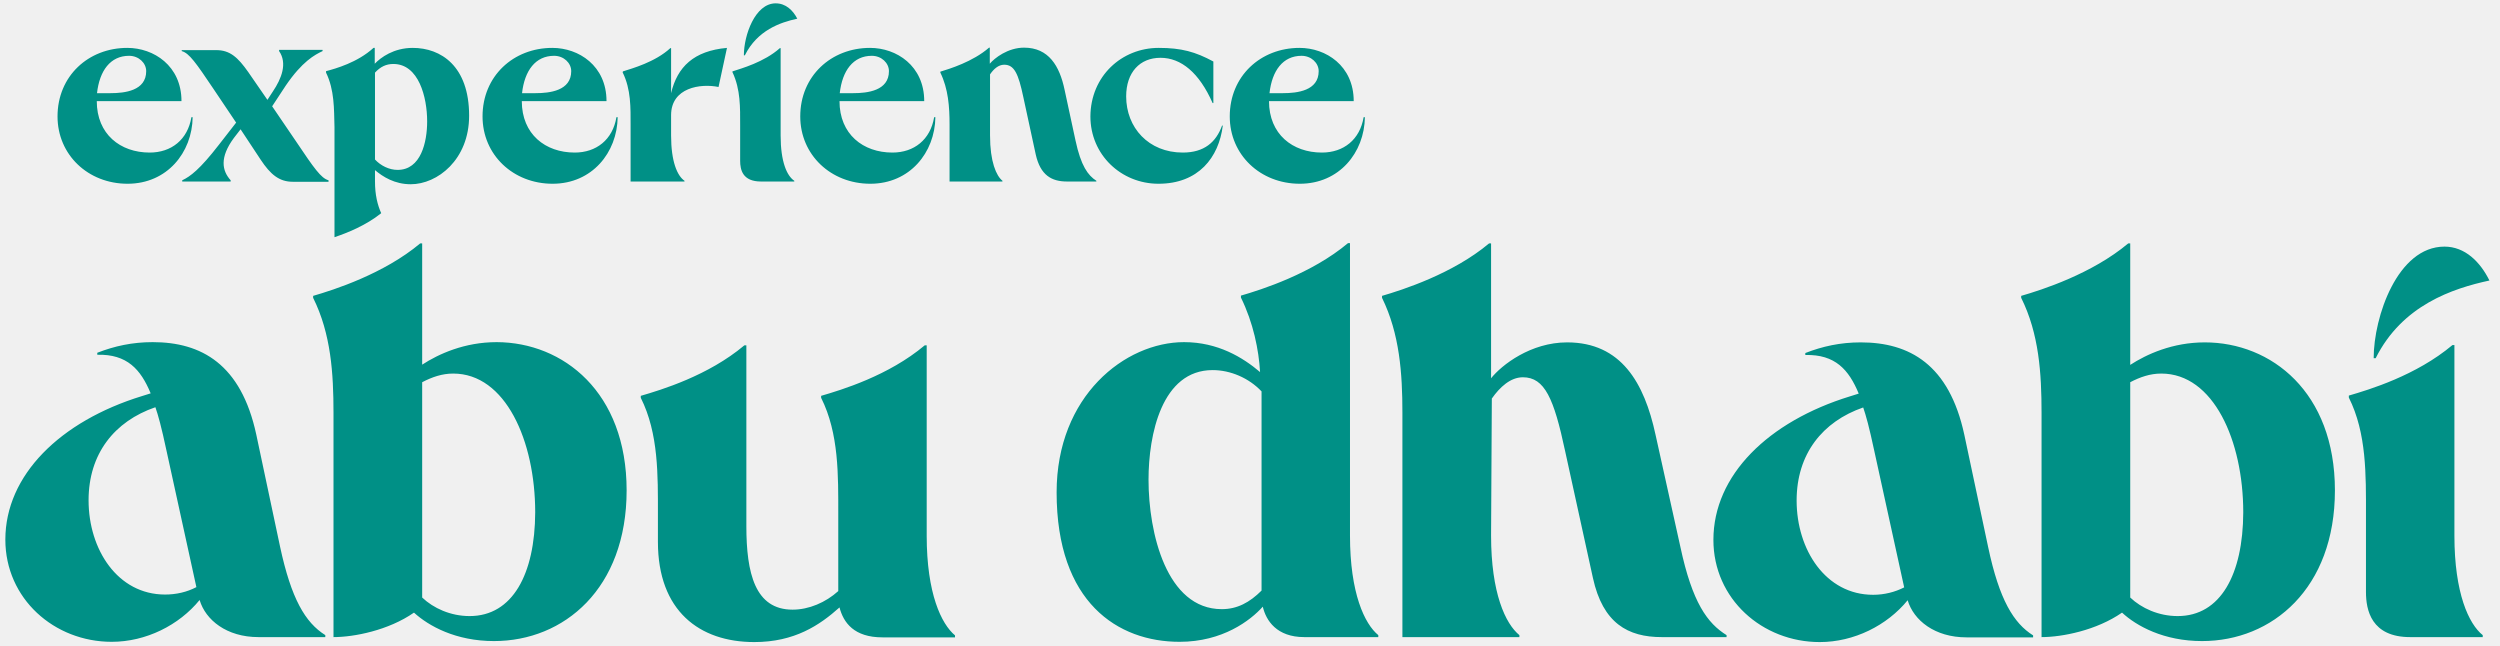
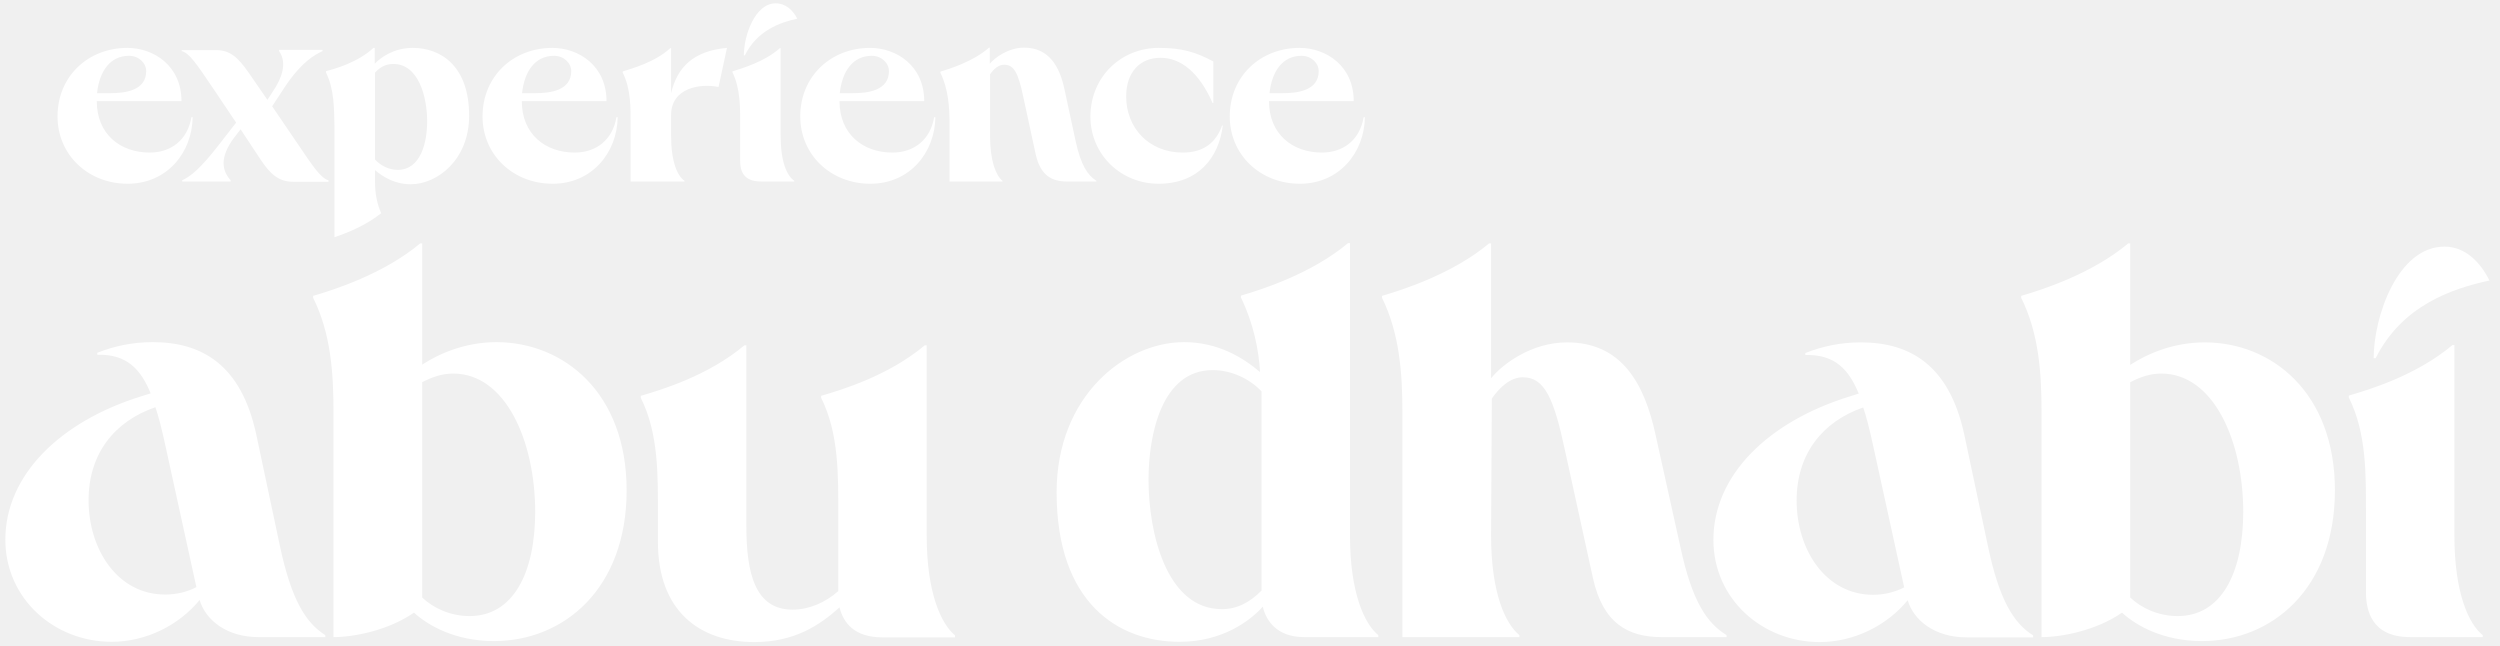
<svg xmlns="http://www.w3.org/2000/svg" viewBox="0 0 186 48" fill="none">
-   <path d="M100.439 39.852V18.09H100.291C97.593 20.355 93.859 21.551 92.326 21.993V22.14C93.25 24.018 93.656 26.044 93.749 27.682C92.473 26.596 90.607 25.455 88.093 25.455C83.713 25.455 78.612 29.45 78.612 36.63C78.612 44.842 83.177 47.751 87.761 47.751C90.958 47.751 93.028 46.168 93.952 45.137C94.192 46.168 94.987 47.401 97.038 47.401H102.546V47.254C101.529 46.425 100.439 44.142 100.439 39.852ZM93.859 43.94C92.972 44.824 92.048 45.321 90.902 45.321C86.781 45.321 85.45 39.632 85.45 35.691C85.45 32.34 86.43 27.535 90.219 27.535C91.549 27.535 92.917 28.124 93.859 29.119V43.94ZM184.715 47.254V47.401H179.318C176.416 47.401 176.028 45.376 176.028 44.05V38.269C176.028 35.36 176.084 32.23 174.753 29.579V29.431C176.269 28.99 179.762 27.94 182.46 25.675H182.608V39.852C182.608 44.142 183.68 46.425 184.715 47.254ZM185.214 20.87C184.53 19.489 183.402 18.348 181.868 18.348C178.375 18.348 176.601 23.577 176.601 26.651H176.749C178.727 22.693 182.497 21.459 185.214 20.87ZM68.946 39.852C68.946 44.161 70.037 46.425 71.053 47.272V47.42H65.657C63.55 47.42 62.755 46.334 62.459 45.192C60.981 46.518 59.114 47.77 56.12 47.77C52.036 47.77 48.949 45.45 48.949 40.313V38.288C48.949 35.379 49.005 32.248 47.674 29.597V29.45C49.19 29.008 52.683 27.959 55.381 25.694H55.529V39.135C55.529 42.651 56.176 45.358 58.966 45.358C60.186 45.358 61.424 44.824 62.367 43.977V38.288C62.367 35.379 62.422 32.248 61.092 29.597V29.45C62.607 29.008 66.1 27.959 68.799 25.694H68.946V39.852ZM125.019 40.681C125.906 44.842 127.034 46.37 128.457 47.254V47.401H123.633C121.12 47.401 119.253 46.37 118.514 43.001L116.444 33.556C115.612 29.652 114.928 28.069 113.302 28.069C112.378 28.069 111.583 28.805 110.992 29.652L110.936 39.834C110.936 44.142 112.008 46.407 113.043 47.254V47.401H104.339V30.702C104.339 27.793 104.135 24.829 102.823 22.159V22.012C104.339 21.57 108.09 20.373 110.789 18.108H110.936V28.143C111.731 27.148 113.893 25.473 116.592 25.473C120.621 25.473 122.34 28.492 123.171 32.34L125.019 40.681ZM20.839 40.681L19.065 32.322C17.937 27.093 14.98 25.455 11.358 25.455C9.842 25.455 8.512 25.749 7.237 26.246V26.394C9.454 26.338 10.471 27.48 11.21 29.266L10.563 29.468C4.464 31.346 0.398 35.36 0.398 40.147C0.398 44.547 4.039 47.751 8.309 47.751C10.859 47.751 13.317 46.518 14.851 44.64C15.294 46.131 16.866 47.401 19.231 47.401H24.203V47.254C22.706 46.315 21.671 44.547 20.839 40.681ZM12.282 44.234C8.752 44.234 6.59 40.884 6.59 37.22C6.59 33.758 8.512 31.346 11.561 30.297C11.765 30.886 12.005 31.733 12.393 33.556L14.611 43.682C13.908 44.05 13.114 44.234 12.282 44.234ZM36.955 25.455C34.552 25.455 32.63 26.338 31.41 27.13V18.108H31.263C28.564 20.373 24.831 21.57 23.297 22.012V22.159C24.628 24.829 24.812 27.793 24.812 30.702V47.401C26.328 47.401 28.897 46.904 30.8 45.579C31.891 46.573 33.905 47.696 36.752 47.696C41.963 47.696 46.621 43.793 46.621 36.483C46.621 29.174 41.908 25.473 36.955 25.455ZM34.94 45.836C33.517 45.836 32.242 45.247 31.41 44.456V28.437C32.15 28.051 32.889 27.793 33.721 27.793C37.602 27.793 39.819 32.782 39.819 38.122C39.801 42.706 38.138 45.836 34.94 45.836ZM164.034 25.473C161.631 25.473 159.709 26.357 158.489 27.148V18.108H158.342C155.643 20.373 151.91 21.57 150.376 22.012V22.159C151.707 24.829 151.891 27.793 151.891 30.702V47.401C153.407 47.401 155.976 46.904 157.879 45.579C158.951 46.573 160.984 47.696 163.831 47.696C169.042 47.696 173.718 43.793 173.718 36.483C173.718 29.174 168.987 25.473 164.034 25.473ZM162.019 45.836C160.596 45.836 159.321 45.247 158.489 44.456V28.437C159.229 28.051 159.968 27.793 160.8 27.793C164.681 27.793 166.898 32.782 166.898 38.122C166.88 42.725 165.217 45.836 162.019 45.836ZM147.918 40.7L146.144 32.34C145.016 27.112 142.059 25.473 138.437 25.473C136.921 25.473 135.591 25.768 134.316 26.265V26.412C136.533 26.357 137.55 27.498 138.289 29.284L137.642 29.487C131.543 31.365 127.477 35.36 127.477 40.166C127.477 44.566 131.118 47.77 135.387 47.77C137.938 47.77 140.396 46.536 141.93 44.658C142.373 46.149 143.944 47.42 146.31 47.42H151.263V47.272C149.822 46.37 148.75 44.64 147.918 40.7ZM139.361 44.253C135.831 44.253 133.669 40.902 133.669 37.238C133.669 33.777 135.591 31.365 138.622 30.315C138.825 30.904 139.065 31.751 139.453 33.574L141.671 43.701C140.987 44.05 140.193 44.253 139.361 44.253ZM94.451 6.932C94.636 5.257 95.449 4.152 96.835 4.152C97.556 4.152 98.11 4.686 98.11 5.294C98.11 6.748 96.521 6.932 95.449 6.932H94.451ZM91.494 8.663C91.494 11.517 93.767 13.671 96.706 13.671C99.644 13.671 101.511 11.351 101.548 8.718H101.455C101.178 10.394 99.958 11.351 98.35 11.351C96.17 11.351 94.414 9.989 94.414 7.522H100.716C100.716 4.889 98.646 3.563 96.687 3.563C93.786 3.563 91.494 5.662 91.494 8.663ZM81.126 8.663C81.126 11.517 83.417 13.671 86.19 13.671C89.165 13.671 90.681 11.719 90.976 9.344H90.921C90.477 10.578 89.59 11.351 88.001 11.351C85.45 11.351 83.787 9.492 83.787 7.172C83.787 5.386 84.803 4.3 86.338 4.3C87.871 4.3 89.221 5.404 90.219 7.669H90.274V4.576C88.943 3.858 87.908 3.563 86.208 3.563C83.454 3.563 81.144 5.662 81.126 8.663ZM69.963 5.404C70.554 6.619 70.647 7.945 70.647 9.271V13.505H74.583V13.45C74.121 13.082 73.659 12.032 73.659 10.081V5.533C73.936 5.128 74.288 4.815 74.713 4.815C75.452 4.815 75.766 5.459 76.136 7.227L77.06 11.498C77.411 13.045 78.243 13.505 79.388 13.505H81.569V13.45C80.941 13.045 80.423 12.345 80.017 10.449L79.204 6.675C78.834 4.907 78.021 3.545 76.191 3.545C74.99 3.545 73.992 4.318 73.641 4.741V3.545H73.585C72.384 4.594 70.628 5.128 69.963 5.331V5.404ZM62.478 6.932C62.663 5.257 63.476 4.152 64.862 4.152C65.583 4.152 66.137 4.686 66.137 5.294C66.137 6.748 64.548 6.932 63.476 6.932H62.478ZM59.539 8.663C59.539 11.517 61.812 13.671 64.751 13.671C67.69 13.671 69.556 11.351 69.593 8.718H69.501C69.224 10.394 68.004 11.351 66.396 11.351C64.215 11.351 62.459 9.989 62.459 7.522H68.762C68.762 4.889 66.692 3.563 64.733 3.563C61.831 3.563 59.539 5.662 59.539 8.663ZM55.344 4.115C55.344 2.624 56.176 0.249 57.71 0.249C58.449 0.249 58.985 0.746 59.318 1.39C58.042 1.667 56.342 2.256 55.418 4.115H55.344ZM46.325 5.386C46.953 6.656 46.916 8.019 46.916 9.307V13.505H50.927V13.45C50.391 13.082 49.929 12.032 49.929 10.081V8.571C49.929 6.509 52.128 6.196 53.459 6.472L54.087 3.563C51.611 3.784 50.391 4.981 49.929 6.932V3.581H49.873C48.728 4.631 47.027 5.091 46.343 5.312L46.325 5.386ZM38.84 6.932C39.025 5.257 39.838 4.152 41.224 4.152C41.945 4.152 42.499 4.686 42.499 5.294C42.499 6.748 40.91 6.932 39.838 6.932H38.84ZM35.901 8.663C35.901 11.517 38.175 13.671 41.113 13.671C44.052 13.671 45.918 11.351 45.955 8.718H45.863C45.586 10.394 44.366 11.351 42.758 11.351C40.577 11.351 38.822 9.989 38.822 7.522H45.124C45.124 4.889 43.054 3.563 41.095 3.563C38.193 3.563 35.901 5.662 35.901 8.663ZM27.899 11.867V5.404C28.305 4.962 28.731 4.76 29.267 4.76C31.152 4.76 31.78 7.227 31.78 9.031C31.78 10.578 31.318 12.64 29.581 12.64C28.952 12.64 28.324 12.327 27.899 11.867ZM24.258 5.404C24.886 6.693 24.849 8.092 24.886 9.455V17.648C25.811 17.335 27.215 16.783 28.361 15.862C28.084 15.236 27.899 14.5 27.899 13.487V12.658C28.49 13.155 29.359 13.708 30.56 13.708C32.538 13.708 34.903 11.885 34.903 8.608C34.903 4.907 32.797 3.563 30.708 3.563C29.285 3.563 28.324 4.281 27.881 4.741V3.563H27.788C26.605 4.649 24.96 5.11 24.258 5.294V5.404ZM13.52 3.802C14.075 3.95 14.574 4.668 15.886 6.619L17.568 9.123L16.293 10.762C14.87 12.603 14.149 13.137 13.557 13.413V13.505H17.161V13.413C16.514 12.695 16.329 11.719 17.401 10.265L17.9 9.62L19.397 11.885C20.118 12.971 20.765 13.524 21.782 13.524H24.443V13.413C23.888 13.266 23.352 12.493 22.077 10.596L20.248 7.908L21.264 6.362C22.484 4.576 23.408 4.079 23.999 3.802V3.71H20.765V3.802C21.393 4.705 20.95 5.846 20.303 6.803L19.896 7.429L18.473 5.367C17.697 4.263 17.106 3.729 16.089 3.729H13.52V3.802ZM7.218 6.932C7.403 5.257 8.216 4.152 9.602 4.152C10.323 4.152 10.877 4.686 10.877 5.294C10.877 6.748 9.288 6.932 8.216 6.932H7.218ZM4.28 8.663C4.28 11.517 6.553 13.671 9.491 13.671C12.43 13.671 14.296 11.351 14.334 8.718H14.241C13.964 10.394 12.744 11.351 11.136 11.351C8.955 11.351 7.2 9.989 7.2 7.522H13.502C13.502 4.889 11.432 3.563 9.473 3.563C6.571 3.563 4.28 5.662 4.28 8.663ZM55.067 9.307V11.959C55.067 12.64 55.252 13.505 56.619 13.505H59.096V13.45C58.541 13.082 58.079 12.032 58.079 10.081V3.581H58.024C56.841 4.631 55.159 5.091 54.494 5.312V5.367C55.104 6.656 55.067 8.019 55.067 9.307Z" fill="#009086" />
+   <path d="M100.439 39.852V18.09H100.291C97.593 20.355 93.859 21.551 92.326 21.993V22.14C93.25 24.018 93.656 26.044 93.749 27.682C92.473 26.596 90.607 25.455 88.093 25.455C83.713 25.455 78.612 29.45 78.612 36.63C78.612 44.842 83.177 47.751 87.761 47.751C90.958 47.751 93.028 46.168 93.952 45.137C94.192 46.168 94.987 47.401 97.038 47.401H102.546V47.254C101.529 46.425 100.439 44.142 100.439 39.852ZM93.859 43.94C92.972 44.824 92.048 45.321 90.902 45.321C86.781 45.321 85.45 39.632 85.45 35.691C85.45 32.34 86.43 27.535 90.219 27.535C91.549 27.535 92.917 28.124 93.859 29.119V43.94ZM184.715 47.254V47.401H179.318C176.416 47.401 176.028 45.376 176.028 44.05V38.269C176.028 35.36 176.084 32.23 174.753 29.579V29.431C176.269 28.99 179.762 27.94 182.46 25.675H182.608V39.852C182.608 44.142 183.68 46.425 184.715 47.254ZM185.214 20.87C184.53 19.489 183.402 18.348 181.868 18.348C178.375 18.348 176.601 23.577 176.601 26.651H176.749C178.727 22.693 182.497 21.459 185.214 20.87ZM68.946 39.852C68.946 44.161 70.037 46.425 71.053 47.272V47.42H65.657C63.55 47.42 62.755 46.334 62.459 45.192C60.981 46.518 59.114 47.77 56.12 47.77C52.036 47.77 48.949 45.45 48.949 40.313V38.288C48.949 35.379 49.005 32.248 47.674 29.597V29.45C49.19 29.008 52.683 27.959 55.381 25.694H55.529V39.135C55.529 42.651 56.176 45.358 58.966 45.358C60.186 45.358 61.424 44.824 62.367 43.977V38.288C62.367 35.379 62.422 32.248 61.092 29.597V29.45C62.607 29.008 66.1 27.959 68.799 25.694H68.946V39.852ZM125.019 40.681C125.906 44.842 127.034 46.37 128.457 47.254V47.401H123.633C121.12 47.401 119.253 46.37 118.514 43.001L116.444 33.556C115.612 29.652 114.928 28.069 113.302 28.069C112.378 28.069 111.583 28.805 110.992 29.652L110.936 39.834C110.936 44.142 112.008 46.407 113.043 47.254V47.401H104.339V30.702C104.339 27.793 104.135 24.829 102.823 22.159V22.012C104.339 21.57 108.09 20.373 110.789 18.108H110.936V28.143C111.731 27.148 113.893 25.473 116.592 25.473C120.621 25.473 122.34 28.492 123.171 32.34L125.019 40.681ZM20.839 40.681L19.065 32.322C17.937 27.093 14.98 25.455 11.358 25.455C9.842 25.455 8.512 25.749 7.237 26.246V26.394C9.454 26.338 10.471 27.48 11.21 29.266L10.563 29.468C4.464 31.346 0.398 35.36 0.398 40.147C0.398 44.547 4.039 47.751 8.309 47.751C10.859 47.751 13.317 46.518 14.851 44.64C15.294 46.131 16.866 47.401 19.231 47.401H24.203V47.254C22.706 46.315 21.671 44.547 20.839 40.681ZM12.282 44.234C8.752 44.234 6.59 40.884 6.59 37.22C6.59 33.758 8.512 31.346 11.561 30.297C11.765 30.886 12.005 31.733 12.393 33.556L14.611 43.682C13.908 44.05 13.114 44.234 12.282 44.234ZM36.955 25.455C34.552 25.455 32.63 26.338 31.41 27.13V18.108H31.263C28.564 20.373 24.831 21.57 23.297 22.012V22.159C24.628 24.829 24.812 27.793 24.812 30.702V47.401C26.328 47.401 28.897 46.904 30.8 45.579C31.891 46.573 33.905 47.696 36.752 47.696C41.963 47.696 46.621 43.793 46.621 36.483C46.621 29.174 41.908 25.473 36.955 25.455ZM34.94 45.836C33.517 45.836 32.242 45.247 31.41 44.456V28.437C32.15 28.051 32.889 27.793 33.721 27.793C37.602 27.793 39.819 32.782 39.819 38.122C39.801 42.706 38.138 45.836 34.94 45.836ZM164.034 25.473C161.631 25.473 159.709 26.357 158.489 27.148V18.108H158.342C155.643 20.373 151.91 21.57 150.376 22.012V22.159C151.707 24.829 151.891 27.793 151.891 30.702V47.401C153.407 47.401 155.976 46.904 157.879 45.579C158.951 46.573 160.984 47.696 163.831 47.696C169.042 47.696 173.718 43.793 173.718 36.483C173.718 29.174 168.987 25.473 164.034 25.473ZM162.019 45.836C160.596 45.836 159.321 45.247 158.489 44.456V28.437C159.229 28.051 159.968 27.793 160.8 27.793C164.681 27.793 166.898 32.782 166.898 38.122C166.88 42.725 165.217 45.836 162.019 45.836ZM147.918 40.7L146.144 32.34C145.016 27.112 142.059 25.473 138.437 25.473C136.921 25.473 135.591 25.768 134.316 26.265V26.412C136.533 26.357 137.55 27.498 138.289 29.284L137.642 29.487C131.543 31.365 127.477 35.36 127.477 40.166C127.477 44.566 131.118 47.77 135.387 47.77C137.938 47.77 140.396 46.536 141.93 44.658C142.373 46.149 143.944 47.42 146.31 47.42H151.263V47.272C149.822 46.37 148.75 44.64 147.918 40.7ZM139.361 44.253C135.831 44.253 133.669 40.902 133.669 37.238C133.669 33.777 135.591 31.365 138.622 30.315C138.825 30.904 139.065 31.751 139.453 33.574L141.671 43.701C140.987 44.05 140.193 44.253 139.361 44.253ZM94.451 6.932C94.636 5.257 95.449 4.152 96.835 4.152C97.556 4.152 98.11 4.686 98.11 5.294C98.11 6.748 96.521 6.932 95.449 6.932H94.451ZM91.494 8.663C91.494 11.517 93.767 13.671 96.706 13.671C99.644 13.671 101.511 11.351 101.548 8.718H101.455C101.178 10.394 99.958 11.351 98.35 11.351C96.17 11.351 94.414 9.989 94.414 7.522H100.716C100.716 4.889 98.646 3.563 96.687 3.563C93.786 3.563 91.494 5.662 91.494 8.663ZM81.126 8.663C81.126 11.517 83.417 13.671 86.19 13.671C89.165 13.671 90.681 11.719 90.976 9.344H90.921C90.477 10.578 89.59 11.351 88.001 11.351C85.45 11.351 83.787 9.492 83.787 7.172C83.787 5.386 84.803 4.3 86.338 4.3C87.871 4.3 89.221 5.404 90.219 7.669H90.274V4.576C88.943 3.858 87.908 3.563 86.208 3.563C83.454 3.563 81.144 5.662 81.126 8.663ZM69.963 5.404C70.554 6.619 70.647 7.945 70.647 9.271V13.505H74.583V13.45C74.121 13.082 73.659 12.032 73.659 10.081V5.533C73.936 5.128 74.288 4.815 74.713 4.815C75.452 4.815 75.766 5.459 76.136 7.227L77.06 11.498C77.411 13.045 78.243 13.505 79.388 13.505H81.569V13.45C80.941 13.045 80.423 12.345 80.017 10.449L79.204 6.675C78.834 4.907 78.021 3.545 76.191 3.545C74.99 3.545 73.992 4.318 73.641 4.741V3.545H73.585C72.384 4.594 70.628 5.128 69.963 5.331V5.404ZM62.478 6.932C62.663 5.257 63.476 4.152 64.862 4.152C65.583 4.152 66.137 4.686 66.137 5.294C66.137 6.748 64.548 6.932 63.476 6.932H62.478ZM59.539 8.663C59.539 11.517 61.812 13.671 64.751 13.671C67.69 13.671 69.556 11.351 69.593 8.718H69.501C69.224 10.394 68.004 11.351 66.396 11.351C64.215 11.351 62.459 9.989 62.459 7.522H68.762C68.762 4.889 66.692 3.563 64.733 3.563C61.831 3.563 59.539 5.662 59.539 8.663ZM55.344 4.115C55.344 2.624 56.176 0.249 57.71 0.249C58.449 0.249 58.985 0.746 59.318 1.39C58.042 1.667 56.342 2.256 55.418 4.115H55.344ZM46.325 5.386C46.953 6.656 46.916 8.019 46.916 9.307V13.505H50.927V13.45C50.391 13.082 49.929 12.032 49.929 10.081V8.571C49.929 6.509 52.128 6.196 53.459 6.472L54.087 3.563C51.611 3.784 50.391 4.981 49.929 6.932V3.581H49.873C48.728 4.631 47.027 5.091 46.343 5.312L46.325 5.386ZM38.84 6.932C39.025 5.257 39.838 4.152 41.224 4.152C41.945 4.152 42.499 4.686 42.499 5.294C42.499 6.748 40.91 6.932 39.838 6.932H38.84ZM35.901 8.663C35.901 11.517 38.175 13.671 41.113 13.671C44.052 13.671 45.918 11.351 45.955 8.718H45.863C45.586 10.394 44.366 11.351 42.758 11.351C40.577 11.351 38.822 9.989 38.822 7.522H45.124C45.124 4.889 43.054 3.563 41.095 3.563C38.193 3.563 35.901 5.662 35.901 8.663ZM27.899 11.867V5.404C28.305 4.962 28.731 4.76 29.267 4.76C31.152 4.76 31.78 7.227 31.78 9.031C31.78 10.578 31.318 12.64 29.581 12.64C28.952 12.64 28.324 12.327 27.899 11.867ZM24.258 5.404C24.886 6.693 24.849 8.092 24.886 9.455V17.648C25.811 17.335 27.215 16.783 28.361 15.862C28.084 15.236 27.899 14.5 27.899 13.487V12.658C28.49 13.155 29.359 13.708 30.56 13.708C32.538 13.708 34.903 11.885 34.903 8.608C34.903 4.907 32.797 3.563 30.708 3.563C29.285 3.563 28.324 4.281 27.881 4.741V3.563H27.788C26.605 4.649 24.96 5.11 24.258 5.294V5.404ZM13.52 3.802C14.075 3.95 14.574 4.668 15.886 6.619L17.568 9.123L16.293 10.762C14.87 12.603 14.149 13.137 13.557 13.413V13.505H17.161V13.413C16.514 12.695 16.329 11.719 17.401 10.265L17.9 9.62L19.397 11.885C20.118 12.971 20.765 13.524 21.782 13.524H24.443V13.413C23.888 13.266 23.352 12.493 22.077 10.596L20.248 7.908L21.264 6.362C22.484 4.576 23.408 4.079 23.999 3.802V3.71H20.765V3.802C21.393 4.705 20.95 5.846 20.303 6.803L19.896 7.429L18.473 5.367C17.697 4.263 17.106 3.729 16.089 3.729H13.52V3.802ZM7.218 6.932C7.403 5.257 8.216 4.152 9.602 4.152C10.323 4.152 10.877 4.686 10.877 5.294C10.877 6.748 9.288 6.932 8.216 6.932H7.218ZM4.28 8.663C4.28 11.517 6.553 13.671 9.491 13.671C12.43 13.671 14.296 11.351 14.334 8.718H14.241C13.964 10.394 12.744 11.351 11.136 11.351C8.955 11.351 7.2 9.989 7.2 7.522H13.502C13.502 4.889 11.432 3.563 9.473 3.563C6.571 3.563 4.28 5.662 4.28 8.663ZM55.067 9.307V11.959C55.067 12.64 55.252 13.505 56.619 13.505H59.096V13.45C58.541 13.082 58.079 12.032 58.079 10.081V3.581H58.024C56.841 4.631 55.159 5.091 54.494 5.312V5.367C55.104 6.656 55.067 8.019 55.067 9.307Z" fill="#fff" />
</svg>
